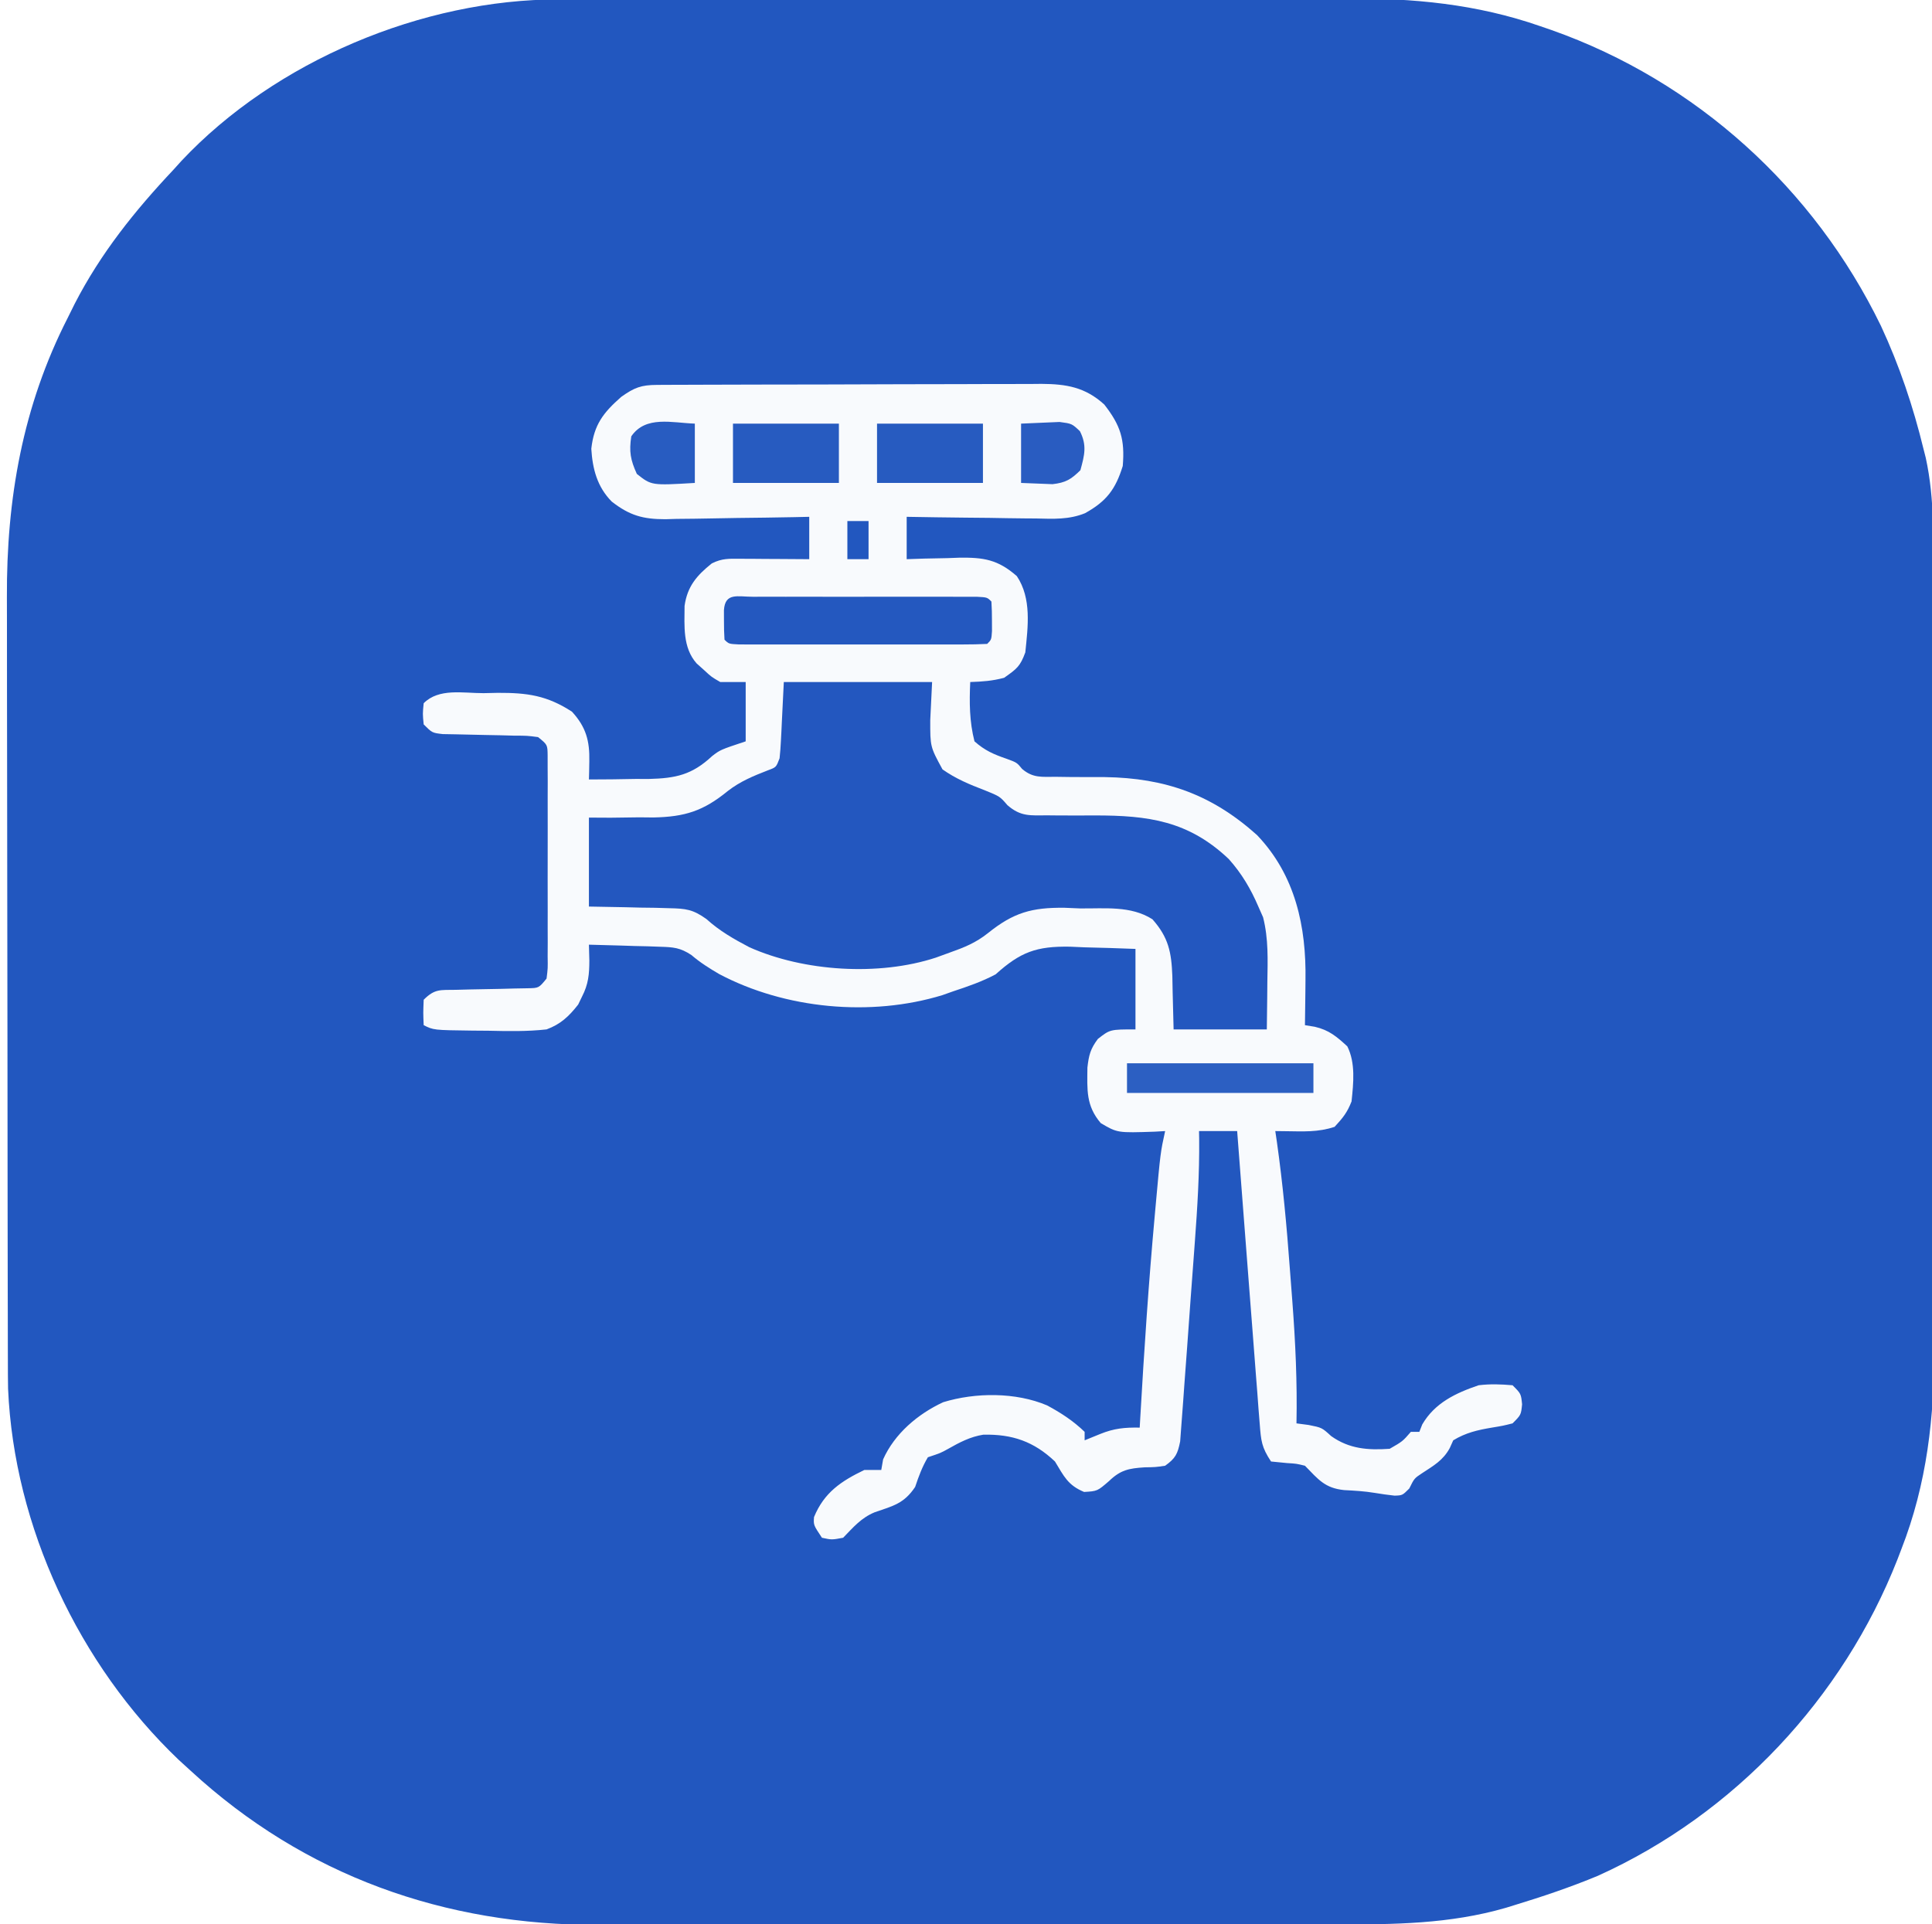
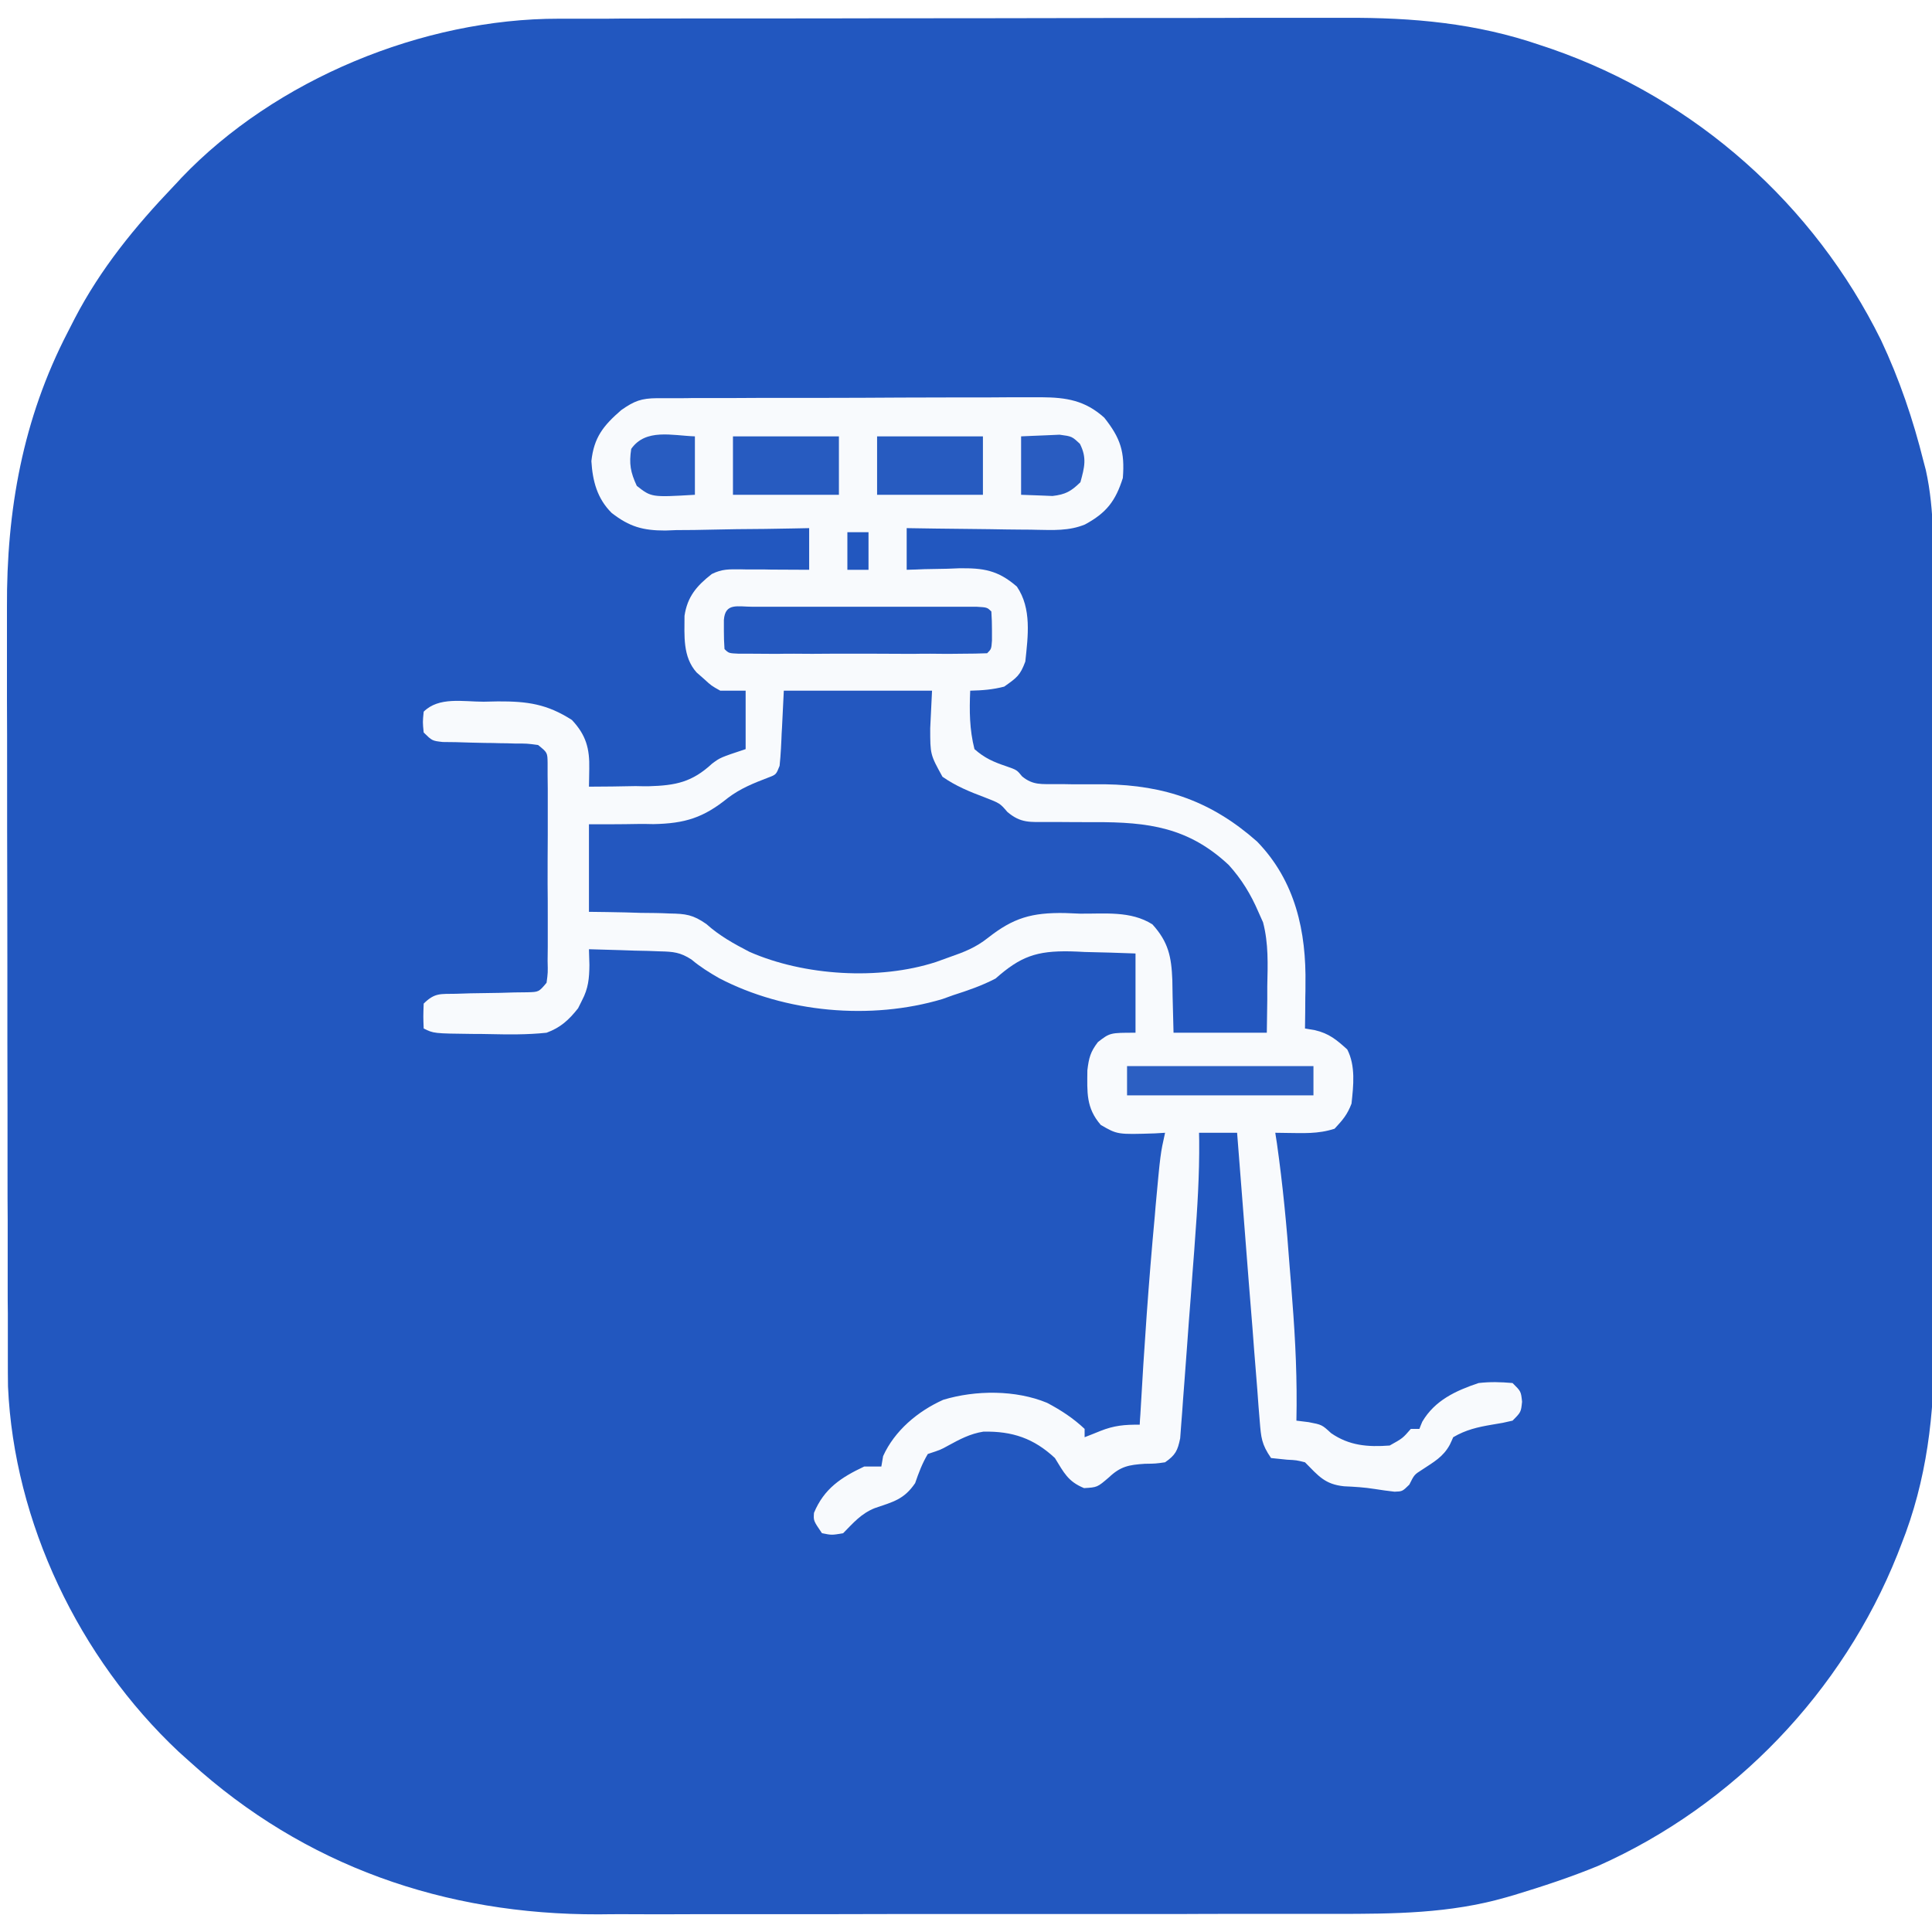
- <svg xmlns="http://www.w3.org/2000/svg" version="1.1" width="456" height="454">
-   <path d="M0 0 C1.297 -0.004 1.297 -0.004 2.62 -0.009 C5.499 -0.018 8.378 -0.019 11.257 -0.021 C13.329 -0.025 15.401 -0.03 17.473 -0.036 C23.092 -0.049 28.71 -0.055 34.328 -0.06 C37.845 -0.063 41.361 -0.067 44.878 -0.071 C55.899 -0.085 66.92 -0.095 77.941 -0.098 C90.628 -0.103 103.315 -0.12 116.002 -0.149 C125.83 -0.171 135.659 -0.181 145.488 -0.182 C151.347 -0.184 157.207 -0.189 163.066 -0.207 C168.586 -0.224 174.106 -0.226 179.626 -0.217 C181.639 -0.216 183.653 -0.221 185.666 -0.231 C201.547 -0.305 216.525 1.058 231.629 6.328 C232.506 6.629 233.384 6.93 234.289 7.241 C268.37 19.297 296.235 44.592 312.007 77.051 C316.367 86.412 319.626 96.111 322.066 106.14 C322.241 106.826 322.415 107.511 322.595 108.217 C324.763 118.123 324.362 128.199 324.357 138.283 C324.363 140.421 324.369 142.56 324.377 144.698 C324.395 150.483 324.399 156.269 324.401 162.054 C324.402 165.678 324.406 169.301 324.412 172.924 C324.43 185.59 324.438 198.255 324.437 210.921 C324.435 222.685 324.457 234.45 324.488 246.214 C324.514 256.347 324.525 266.48 324.524 276.613 C324.523 282.65 324.529 288.687 324.55 294.725 C324.57 300.411 324.57 306.098 324.555 311.784 C324.553 313.857 324.558 315.929 324.57 318.001 C324.661 334.52 322.886 350.391 316.816 365.89 C316.37 367.058 316.37 367.058 315.915 368.249 C303.029 401.029 277.421 428.367 245.254 442.918 C238.769 445.618 232.156 447.842 225.441 449.89 C224.797 450.089 224.153 450.288 223.49 450.493 C210.196 454.347 197.02 454.434 183.307 454.415 C181.234 454.419 179.162 454.425 177.089 454.431 C171.491 454.444 165.894 454.445 160.297 454.442 C155.608 454.441 150.919 454.446 146.23 454.451 C135.159 454.462 124.087 454.462 113.016 454.456 C101.632 454.45 90.248 454.462 78.864 454.484 C69.056 454.501 59.249 454.507 49.441 454.504 C43.598 454.502 37.756 454.505 31.913 454.519 C26.413 454.531 20.914 454.529 15.415 454.516 C13.409 454.514 11.404 454.517 9.399 454.525 C-26.991 454.665 -60.051 442.911 -86.934 418.14 C-87.879 417.278 -88.824 416.416 -89.797 415.527 C-113.29 393.098 -128.608 360.563 -130.028 327.979 C-130.067 325.759 -130.077 323.541 -130.074 321.321 C-130.077 320.48 -130.08 319.64 -130.083 318.774 C-130.092 315.984 -130.094 313.193 -130.095 310.402 C-130.1 308.391 -130.105 306.379 -130.11 304.368 C-130.123 298.919 -130.13 293.47 -130.134 288.021 C-130.137 284.609 -130.141 281.198 -130.146 277.786 C-130.159 267.089 -130.169 256.392 -130.173 245.695 C-130.177 233.389 -130.195 221.082 -130.224 208.776 C-130.246 199.236 -130.256 189.697 -130.257 180.158 C-130.258 174.473 -130.264 168.789 -130.282 163.104 C-130.298 157.748 -130.3 152.393 -130.292 147.037 C-130.291 145.085 -130.295 143.133 -130.305 141.182 C-130.417 117.902 -126.598 96.022 -115.934 75.14 C-115.132 73.522 -115.132 73.522 -114.313 71.871 C-108.183 59.937 -100.102 49.872 -90.934 40.14 C-90.335 39.477 -89.735 38.813 -89.118 38.129 C-66.963 14.538 -32.162 -0.035 0 0 Z " fill="#2257BF" transform="translate(131.9339,-0.1404419)" />
-   <path d="M0 0 C0.852 -0.006 1.705 -0.011 2.583 -0.017 C3.989 -0.019 3.989 -0.019 5.423 -0.021 C6.408 -0.026 7.394 -0.031 8.409 -0.036 C11.681 -0.05 14.953 -0.057 18.224 -0.063 C20.494 -0.068 22.764 -0.074 25.033 -0.08 C29.798 -0.09 34.563 -0.096 39.328 -0.1 C45.432 -0.105 51.537 -0.129 57.641 -0.158 C62.332 -0.176 67.023 -0.182 71.714 -0.183 C73.964 -0.186 76.214 -0.194 78.464 -0.207 C81.615 -0.224 84.764 -0.222 87.915 -0.216 C88.844 -0.225 89.773 -0.234 90.73 -0.244 C96.602 -0.206 101.053 0.518 105.572 4.64 C109.425 9.589 110.442 12.869 109.928 19.14 C108.235 24.605 106.121 27.461 101.015 30.29 C97.243 31.827 93.513 31.63 89.494 31.531 C88.616 31.525 87.738 31.52 86.834 31.514 C84.052 31.492 81.271 31.441 78.49 31.39 C76.595 31.37 74.7 31.352 72.805 31.336 C68.178 31.292 63.553 31.223 58.928 31.14 C58.928 34.44 58.928 37.74 58.928 41.14 C60.302 41.094 61.676 41.048 63.092 41 C64.912 40.962 66.732 40.926 68.553 40.89 C69.908 40.84 69.908 40.84 71.291 40.789 C77.032 40.705 80.428 41.194 84.928 45.14 C88.442 50.413 87.554 57.017 86.928 63.14 C85.707 66.46 84.946 67.003 81.928 69.14 C79.153 69.879 76.832 70.042 73.928 70.14 C73.706 74.966 73.732 79.442 74.928 84.14 C77.36 86.295 79.424 87.198 82.482 88.246 C84.928 89.14 84.928 89.14 86.192 90.673 C88.763 92.847 90.818 92.509 94.142 92.512 C96.009 92.538 96.009 92.538 97.914 92.564 C100.513 92.573 103.112 92.579 105.711 92.58 C119.999 92.793 130.972 96.715 141.615 106.265 C150.693 115.766 153.267 127.928 153.053 140.578 C153.044 141.596 153.035 142.613 153.025 143.662 C153.002 146.155 152.969 148.648 152.928 151.14 C153.696 151.265 154.464 151.391 155.256 151.519 C158.629 152.303 160.397 153.821 162.928 156.14 C164.9 160.085 164.376 164.841 163.928 169.14 C162.9 171.776 161.89 173.01 159.928 175.14 C156.015 176.445 152.49 176.218 148.397 176.169 C147.582 176.16 146.767 176.15 145.928 176.14 C146.053 176.99 146.179 177.841 146.308 178.716 C147.711 188.653 148.627 198.586 149.36 208.593 C149.553 211.204 149.755 213.814 149.959 216.424 C150.686 226.021 151.125 235.51 150.928 245.14 C152.345 245.326 152.345 245.326 153.791 245.515 C156.928 246.14 156.928 246.14 159.115 248.14 C163.367 251.164 167.777 251.504 172.928 251.14 C175.975 249.391 175.975 249.391 177.928 247.14 C178.588 247.14 179.248 247.14 179.928 247.14 C180.154 246.563 180.381 245.985 180.615 245.39 C183.583 240.303 188.504 237.979 193.928 236.14 C196.739 235.809 199.07 235.898 201.928 236.14 C203.928 238.14 203.928 238.14 204.178 240.64 C203.928 243.14 203.928 243.14 201.928 245.14 C199.685 245.703 199.685 245.703 197.053 246.14 C193.666 246.707 190.883 247.346 187.928 249.14 C187.659 249.739 187.391 250.337 187.115 250.953 C185.521 253.889 183.333 255.086 180.58 256.898 C178.735 258.117 178.735 258.117 177.553 260.515 C175.928 262.14 175.928 262.14 174.068 262.199 C172.508 262.03 170.952 261.81 169.404 261.551 C166.978 261.149 164.631 261.018 162.178 260.89 C157.622 260.418 156.099 258.393 152.928 255.14 C150.905 254.644 150.905 254.644 148.74 254.515 C147.482 254.392 146.224 254.268 144.928 254.14 C142.698 250.796 142.561 249.257 142.257 245.315 C142.161 244.116 142.064 242.917 141.964 241.681 C141.82 239.731 141.82 239.731 141.674 237.742 C141.568 236.387 141.461 235.033 141.353 233.678 C141.071 230.103 140.8 226.527 140.531 222.951 C140.258 219.359 139.976 215.767 139.695 212.176 C139.188 205.681 138.69 199.185 138.197 192.689 C137.778 187.172 137.353 181.656 136.928 176.14 C133.958 176.14 130.988 176.14 127.928 176.14 C127.939 176.758 127.95 177.376 127.962 178.013 C128.044 186.152 127.54 194.215 126.939 202.328 C126.888 203.031 126.836 203.735 126.783 204.459 C126.512 208.165 126.236 211.871 125.956 215.576 C125.668 219.397 125.397 223.218 125.13 227.039 C124.92 229.991 124.698 232.942 124.473 235.892 C124.368 237.302 124.267 238.712 124.171 240.122 C124.036 242.085 123.882 244.046 123.727 246.008 C123.645 247.123 123.563 248.237 123.478 249.386 C122.883 252.362 122.37 253.395 119.928 255.14 C117.658 255.476 117.658 255.476 115.115 255.515 C111.351 255.756 109.407 256.13 106.678 258.765 C103.928 261.14 103.928 261.14 100.803 261.328 C96.979 259.749 96.05 257.633 93.928 254.14 C88.955 249.429 83.896 247.663 77.017 247.808 C73.899 248.304 71.418 249.624 68.689 251.168 C66.928 252.14 66.928 252.14 63.928 253.14 C62.582 255.411 61.764 257.631 60.928 260.14 C58.3 264.082 55.726 264.627 51.361 266.129 C48.155 267.462 46.321 269.678 43.928 272.14 C41.24 272.64 41.24 272.64 38.928 272.14 C36.928 269.14 36.928 269.14 37.053 267.265 C39.451 261.44 43.47 258.772 48.928 256.14 C50.248 256.14 51.568 256.14 52.928 256.14 C53.144 254.903 53.144 254.903 53.365 253.64 C56.066 247.591 61.532 242.926 67.553 240.14 C75.18 237.802 84.69 237.77 92.053 240.89 C95.309 242.627 98.265 244.564 100.928 247.14 C100.928 247.8 100.928 248.46 100.928 249.14 C102.144 248.645 103.361 248.15 104.615 247.64 C107.883 246.311 110.413 246.079 113.928 246.14 C113.972 245.344 114.017 244.547 114.064 243.727 C114.976 227.78 116.042 211.86 117.49 195.953 C117.554 195.242 117.618 194.53 117.684 193.798 C118.825 181.176 118.825 181.176 119.928 176.14 C119.119 176.187 118.311 176.233 117.478 176.281 C108.672 176.578 108.672 176.578 104.74 174.265 C101.222 170.14 101.533 166.415 101.584 161.14 C101.921 158.199 102.299 156.728 104.053 154.39 C106.928 152.14 106.928 152.14 112.928 152.14 C112.928 145.87 112.928 139.6 112.928 133.14 C108.926 132.978 104.931 132.859 100.928 132.765 C99.802 132.715 98.677 132.665 97.517 132.613 C89.552 132.473 85.771 133.868 79.928 139.14 C76.708 140.854 73.388 141.997 69.928 143.14 C69.081 143.441 68.234 143.741 67.361 144.051 C50.445 149.224 30.256 147.319 14.678 139.078 C12.319 137.697 10.186 136.362 8.113 134.581 C5.472 132.84 3.865 132.72 0.724 132.629 C-0.255 132.593 -1.235 132.558 -2.244 132.521 C-3.768 132.487 -3.768 132.487 -5.322 132.453 C-6.354 132.419 -7.385 132.385 -8.447 132.349 C-10.989 132.267 -13.53 132.198 -16.072 132.14 C-16.039 133.373 -16.005 134.605 -15.971 135.875 C-15.975 139.095 -16.196 141.485 -17.697 144.39 C-17.999 145.014 -18.301 145.638 -18.612 146.281 C-20.808 149.077 -22.746 150.912 -26.072 152.14 C-30.666 152.651 -35.207 152.562 -39.822 152.453 C-41.066 152.443 -42.31 152.434 -43.592 152.424 C-52.735 152.309 -52.735 152.309 -55.072 151.14 C-55.197 148.265 -55.197 148.265 -55.072 145.14 C-52.436 142.504 -51.156 142.864 -47.479 142.797 C-46.366 142.767 -45.254 142.737 -44.108 142.707 C-41.751 142.663 -39.394 142.618 -37.037 142.574 C-35.925 142.544 -34.812 142.515 -33.666 142.484 C-32.642 142.466 -31.618 142.447 -30.563 142.428 C-27.9 142.382 -27.9 142.382 -26.072 140.14 C-25.766 137.728 -25.766 137.728 -25.814 134.896 C-25.807 133.802 -25.801 132.707 -25.795 131.58 C-25.799 130.393 -25.803 129.207 -25.807 127.984 C-25.805 126.771 -25.803 125.558 -25.801 124.308 C-25.8 121.739 -25.803 119.17 -25.812 116.601 C-25.822 112.657 -25.812 108.713 -25.799 104.769 C-25.8 102.278 -25.803 99.788 -25.807 97.297 C-25.803 96.11 -25.799 94.924 -25.795 93.701 C-25.801 92.607 -25.807 91.512 -25.814 90.385 C-25.815 89.418 -25.817 88.451 -25.818 87.456 C-25.849 84.946 -25.849 84.946 -28.072 83.14 C-30.659 82.802 -30.659 82.802 -33.666 82.797 C-34.779 82.767 -35.891 82.737 -37.037 82.707 C-38.204 82.685 -39.37 82.663 -40.572 82.64 C-42.875 82.597 -45.177 82.546 -47.479 82.484 C-48.503 82.466 -49.527 82.447 -50.582 82.428 C-53.072 82.14 -53.072 82.14 -55.072 80.14 C-55.322 77.64 -55.322 77.64 -55.072 75.14 C-51.468 71.536 -45.821 72.771 -40.947 72.765 C-39.831 72.741 -38.715 72.716 -37.565 72.691 C-30.585 72.667 -25.968 73.313 -20.072 77.14 C-16.757 80.761 -15.872 84.025 -15.979 88.879 C-15.999 90.08 -15.999 90.08 -16.02 91.306 C-16.037 91.911 -16.055 92.517 -16.072 93.14 C-12.404 93.147 -8.74 93.087 -5.072 93.015 C-3.528 93.019 -3.528 93.019 -1.951 93.023 C4.462 92.86 8.259 92.045 13.013 87.617 C14.928 86.14 14.928 86.14 20.928 84.14 C20.928 79.52 20.928 74.9 20.928 70.14 C18.948 70.14 16.968 70.14 14.928 70.14 C12.846 68.933 12.846 68.933 11.115 67.328 C10.239 66.545 10.239 66.545 9.346 65.746 C6.021 61.982 6.484 56.92 6.502 52.168 C7.149 47.569 9.37 44.988 12.928 42.14 C15.38 40.914 16.978 41.026 19.717 41.043 C20.658 41.046 21.599 41.049 22.568 41.053 C23.553 41.061 24.538 41.069 25.553 41.078 C27.041 41.085 27.041 41.085 28.56 41.092 C31.016 41.103 33.472 41.121 35.928 41.14 C35.928 37.84 35.928 34.54 35.928 31.14 C34.12 31.18 34.12 31.18 32.275 31.22 C27.782 31.311 23.289 31.368 18.795 31.415 C16.854 31.44 14.913 31.474 12.973 31.518 C10.175 31.579 7.378 31.607 4.58 31.629 C3.719 31.655 2.859 31.68 1.972 31.707 C-3.33 31.709 -6.491 30.817 -10.691 27.541 C-14.128 24.057 -15.22 19.823 -15.51 15.078 C-14.877 9.381 -12.682 6.558 -8.447 2.828 C-5.337 0.618 -3.75 0.015 0 0 Z " fill="#F8FAFD" transform="translate(155.0724,90.85956)" />
-   <path d="M0 0 C11.55 0 23.1 0 35 0 C34.856 2.97 34.711 5.94 34.562 9 C34.552 15.285 34.552 15.285 37.455 20.621 C40.549 22.811 43.835 24.187 47.363 25.527 C51 27 51 27 52.774 29.063 C55.923 31.803 58.13 31.483 62.258 31.469 C63.312 31.479 63.312 31.479 64.388 31.49 C67.381 31.519 70.373 31.503 73.366 31.491 C86.027 31.477 95.504 32.754 105.023 41.785 C108.061 45.189 110.21 48.816 112 53 C112.555 54.253 112.555 54.253 113.121 55.531 C114.417 60.646 114.209 65.623 114.125 70.875 C114.116 71.945 114.107 73.015 114.098 74.117 C114.074 76.745 114.038 79.372 114 82 C106.74 82 99.48 82 92 82 C91.75 72.375 91.75 72.375 91.702 69.376 C91.49 63.84 90.824 60.299 87 56 C81.884 52.735 75.734 53.509 69.875 53.438 C68.689 53.388 67.503 53.338 66.281 53.287 C58.528 53.197 54.221 54.413 48.171 59.279 C45.268 61.58 42.607 62.641 39.125 63.875 C38.055 64.264 36.985 64.654 35.883 65.055 C22.427 69.467 4.755 68.353 -8.125 62.605 C-11.832 60.658 -15.165 58.756 -18.278 55.938 C-21.453 53.677 -23.103 53.47 -26.957 53.391 C-28.625 53.342 -28.625 53.342 -30.326 53.293 C-31.477 53.279 -32.627 53.265 -33.812 53.25 C-34.982 53.22 -36.152 53.191 -37.357 53.16 C-40.238 53.09 -43.119 53.043 -46 53 C-46 46.07 -46 39.14 -46 32 C-44.311 32.009 -42.623 32.018 -40.883 32.027 C-38.63 31.999 -36.378 31.969 -34.125 31.938 C-33.016 31.948 -31.908 31.959 -30.766 31.971 C-23.34 31.818 -18.995 30.449 -13.22 25.724 C-10.275 23.437 -7.168 22.165 -3.715 20.824 C-1.806 20.122 -1.806 20.122 -1 18 C-0.85 16.627 -0.752 15.247 -0.684 13.867 C-0.645 13.141 -0.607 12.415 -0.568 11.667 C-0.525 10.746 -0.482 9.824 -0.438 8.875 C-0.293 5.946 -0.149 3.018 0 0 Z " fill="#2357BF" transform="translate(185,161)" />
-   <path d="M0 0 C1.218 -0.003 2.436 -0.006 3.691 -0.01 C5.03 -0.008 6.37 -0.006 7.709 -0.003 C9.073 -0.004 10.437 -0.005 11.8 -0.006 C14.662 -0.008 17.524 -0.006 20.385 -0.001 C24.061 0.005 27.737 0.001 31.412 -0.005 C34.229 -0.008 37.047 -0.007 39.864 -0.004 C41.219 -0.004 42.575 -0.005 43.931 -0.007 C45.822 -0.009 47.714 -0.005 49.605 0 C51.223 0.001 51.223 0.001 52.873 0.002 C55.303 0.129 55.303 0.129 56.303 1.129 C56.401 2.627 56.432 4.129 56.428 5.629 C56.432 6.851 56.432 6.851 56.436 8.098 C56.303 10.129 56.303 10.129 55.303 11.129 C53.406 11.229 51.505 11.257 49.605 11.259 C48.388 11.262 47.17 11.265 45.915 11.268 C44.575 11.267 43.236 11.265 41.896 11.262 C40.533 11.263 39.169 11.264 37.805 11.265 C34.943 11.267 32.082 11.264 29.22 11.26 C25.545 11.254 21.869 11.257 18.193 11.263 C15.376 11.267 12.559 11.266 9.742 11.263 C8.386 11.263 7.03 11.263 5.675 11.266 C3.783 11.268 1.892 11.264 0 11.259 C-1.618 11.258 -1.618 11.258 -3.268 11.256 C-5.697 11.129 -5.697 11.129 -6.697 10.129 C-6.795 8.632 -6.827 7.13 -6.822 5.629 C-6.825 4.815 -6.827 4 -6.83 3.161 C-6.554 -1.068 -3.584 0.003 0 0 Z " fill="#2458BF" transform="translate(177.6973,140.8706)" />
-   <path d="M0 0 C8.25 0 16.5 0 25 0 C25 4.62 25 9.24 25 14 C16.75 14 8.5 14 0 14 C0 9.38 0 4.76 0 0 Z " fill="#275BC0" transform="translate(207,100)" />
-   <path d="M0 0 C8.25 0 16.5 0 25 0 C25 4.62 25 9.24 25 14 C16.75 14 8.5 14 0 14 C0 9.38 0 4.76 0 0 Z " fill="#275BC0" transform="translate(173,100)" />
-   <path d="M0 0 C14.52 0 29.04 0 44 0 C44 2.31 44 4.62 44 7 C29.48 7 14.96 7 0 7 C0 4.69 0 2.38 0 0 Z " fill="#2C5FC2" transform="translate(266,251)" />
-   <path d="M0 0 C0 4.62 0 9.24 0 14 C-10.23 14.609 -10.23 14.609 -13.688 11.875 C-15.198 8.565 -15.547 6.594 -15 3 C-11.601 -1.97 -5.329 -0.172 0 0 Z " fill="#285CC1" transform="translate(164,100)" />
-   <path d="M0 0 C1.918 -0.083 3.836 -0.165 5.812 -0.25 C7.431 -0.32 7.431 -0.32 9.082 -0.391 C12 0 12 0 13.891 1.793 C15.587 5.167 14.973 7.431 14 11 C11.796 13.17 10.514 13.942 7.422 14.293 C6.54 14.258 5.658 14.223 4.75 14.188 C3.183 14.126 1.615 14.064 0 14 C0 9.38 0 4.76 0 0 Z " fill="#295CC1" transform="translate(241,100)" />
-   <path d="M0 0 C1.65 0 3.3 0 5 0 C5 2.97 5 5.94 5 9 C3.35 9 1.7 9 0 9 C0 6.03 0 3.06 0 0 Z " fill="#2257BF" transform="translate(200,123)" />
+ <svg xmlns="http://www.w3.org/2000/svg" width="50px" height="50px" viewBox="0 0 50 49" version="1.1">
+   <g id="surface1">
+     <path style=" stroke:none;fill-rule:nonzero;fill:rgb(13.333%,34.118%,74.902%);fill-opacity:1;" d="M 14.465 -0.016 C 14.609 -0.016 14.609 -0.016 14.754 -0.016 C 15.07 -0.016 15.387 -0.016 15.699 -0.016 C 15.93 -0.02 16.156 -0.02 16.383 -0.02 C 17 -0.02 17.613 -0.02 18.23 -0.023 C 18.617 -0.023 19 -0.023 19.387 -0.023 C 20.594 -0.023 21.805 -0.023 23.012 -0.027 C 24.402 -0.027 25.793 -0.027 27.188 -0.031 C 28.262 -0.035 29.34 -0.035 30.418 -0.035 C 31.062 -0.035 31.703 -0.035 32.348 -0.039 C 32.953 -0.039 33.559 -0.039 34.164 -0.039 C 34.383 -0.039 34.605 -0.039 34.824 -0.039 C 36.566 -0.047 38.207 0.098 39.863 0.668 C 39.961 0.699 40.059 0.734 40.156 0.766 C 43.895 2.066 46.949 4.797 48.68 8.301 C 49.156 9.312 49.512 10.359 49.781 11.441 C 49.801 11.516 49.82 11.59 49.84 11.664 C 50.078 12.734 50.031 13.82 50.031 14.91 C 50.031 15.141 50.035 15.371 50.035 15.602 C 50.035 16.227 50.035 16.852 50.035 17.477 C 50.035 17.867 50.039 18.258 50.039 18.648 C 50.039 20.016 50.039 21.383 50.039 22.75 C 50.039 24.02 50.043 25.289 50.047 26.559 C 50.051 27.652 50.051 28.746 50.051 29.84 C 50.051 30.492 50.051 31.145 50.055 31.793 C 50.055 32.406 50.055 33.023 50.055 33.637 C 50.055 33.859 50.055 34.082 50.055 34.305 C 50.066 36.09 49.871 37.801 49.203 39.477 C 49.156 39.602 49.156 39.602 49.105 39.73 C 47.691 43.27 44.887 46.219 41.359 47.789 C 40.648 48.082 39.922 48.32 39.188 48.543 C 39.117 48.562 39.043 48.586 38.973 48.605 C 37.516 49.023 36.07 49.031 34.566 49.031 C 34.34 49.031 34.113 49.031 33.883 49.031 C 33.27 49.031 32.656 49.031 32.043 49.031 C 31.527 49.031 31.016 49.031 30.5 49.035 C 29.285 49.035 28.074 49.035 26.859 49.035 C 25.609 49.035 24.363 49.035 23.113 49.035 C 22.039 49.039 20.965 49.039 19.887 49.039 C 19.246 49.039 18.605 49.039 17.965 49.039 C 17.363 49.043 16.758 49.043 16.156 49.039 C 15.938 49.039 15.719 49.039 15.496 49.043 C 11.508 49.055 7.883 47.789 4.934 45.113 C 4.832 45.02 4.727 44.93 4.621 44.832 C 2.043 42.41 0.363 38.898 0.207 35.383 C 0.203 35.145 0.203 34.906 0.203 34.664 C 0.203 34.574 0.203 34.484 0.203 34.391 C 0.203 34.09 0.203 33.789 0.203 33.488 C 0.199 33.27 0.199 33.051 0.199 32.836 C 0.199 32.246 0.199 31.66 0.199 31.07 C 0.195 30.703 0.195 30.336 0.195 29.965 C 0.195 28.812 0.195 27.656 0.191 26.504 C 0.191 25.176 0.191 23.848 0.188 22.52 C 0.184 21.488 0.184 20.457 0.184 19.43 C 0.184 18.816 0.184 18.203 0.18 17.59 C 0.18 17.012 0.18 16.434 0.18 15.855 C 0.18 15.645 0.18 15.434 0.18 15.223 C 0.168 12.711 0.586 10.348 1.754 8.094 C 1.844 7.922 1.844 7.922 1.934 7.742 C 2.605 6.453 3.492 5.367 4.496 4.316 C 4.562 4.246 4.629 4.176 4.695 4.102 C 7.125 1.555 10.941 -0.02 14.465 -0.016 Z M 14.465 -0.016 " />
+     <path style=" stroke:none;fill-rule:nonzero;fill:rgb(97.255%,98.039%,99.216%);fill-opacity:1;" d="M 17.004 9.805 C 17.098 9.805 17.191 9.805 17.285 9.805 C 17.441 9.805 17.441 9.805 17.598 9.805 C 17.707 9.805 17.812 9.805 17.926 9.801 C 18.285 9.801 18.645 9.801 19 9.801 C 19.25 9.801 19.5 9.797 19.75 9.797 C 20.27 9.797 20.793 9.797 21.316 9.797 C 21.984 9.797 22.656 9.793 23.324 9.789 C 23.84 9.789 24.352 9.785 24.867 9.785 C 25.113 9.785 25.359 9.785 25.605 9.785 C 25.953 9.781 26.297 9.781 26.645 9.781 C 26.746 9.781 26.848 9.781 26.953 9.781 C 27.598 9.785 28.082 9.863 28.578 10.309 C 29 10.84 29.113 11.195 29.059 11.871 C 28.871 12.461 28.641 12.77 28.078 13.074 C 27.668 13.242 27.258 13.219 26.816 13.211 C 26.719 13.207 26.625 13.207 26.523 13.207 C 26.219 13.207 25.914 13.199 25.609 13.195 C 25.402 13.191 25.195 13.191 24.988 13.188 C 24.48 13.184 23.973 13.176 23.465 13.168 C 23.465 13.523 23.465 13.879 23.465 14.246 C 23.617 14.242 23.766 14.238 23.922 14.23 C 24.121 14.227 24.32 14.223 24.52 14.219 C 24.668 14.215 24.668 14.215 24.82 14.207 C 25.449 14.199 25.824 14.254 26.316 14.68 C 26.703 15.246 26.605 15.961 26.535 16.621 C 26.402 16.98 26.316 17.039 25.988 17.27 C 25.684 17.348 25.43 17.367 25.109 17.375 C 25.086 17.898 25.09 18.379 25.219 18.887 C 25.484 19.121 25.711 19.219 26.047 19.332 C 26.316 19.426 26.316 19.426 26.453 19.594 C 26.738 19.828 26.961 19.789 27.328 19.793 C 27.531 19.793 27.531 19.793 27.738 19.797 C 28.023 19.797 28.309 19.797 28.594 19.797 C 30.16 19.82 31.363 20.246 32.531 21.277 C 33.527 22.301 33.809 23.613 33.785 24.98 C 33.785 25.09 33.785 25.199 33.781 25.312 C 33.781 25.582 33.777 25.852 33.773 26.117 C 33.855 26.133 33.941 26.145 34.027 26.16 C 34.398 26.246 34.59 26.41 34.867 26.66 C 35.086 27.086 35.027 27.598 34.977 28.062 C 34.867 28.348 34.754 28.48 34.539 28.711 C 34.109 28.852 33.723 28.824 33.273 28.82 C 33.188 28.82 33.098 28.816 33.004 28.816 C 33.02 28.91 33.031 29 33.047 29.094 C 33.199 30.168 33.301 31.238 33.379 32.32 C 33.402 32.602 33.426 32.883 33.445 33.164 C 33.527 34.199 33.574 35.227 33.551 36.266 C 33.707 36.285 33.707 36.285 33.867 36.305 C 34.211 36.371 34.211 36.371 34.449 36.59 C 34.918 36.914 35.398 36.953 35.965 36.91 C 36.301 36.723 36.301 36.723 36.512 36.48 C 36.586 36.48 36.656 36.48 36.734 36.48 C 36.758 36.418 36.781 36.355 36.809 36.293 C 37.133 35.742 37.672 35.492 38.266 35.293 C 38.574 35.258 38.832 35.266 39.145 35.293 C 39.363 35.508 39.363 35.508 39.391 35.777 C 39.363 36.047 39.363 36.047 39.145 36.266 C 38.898 36.324 38.898 36.324 38.609 36.371 C 38.238 36.434 37.934 36.504 37.609 36.695 C 37.582 36.762 37.551 36.824 37.52 36.891 C 37.348 37.207 37.105 37.336 36.805 37.535 C 36.602 37.664 36.602 37.664 36.473 37.922 C 36.293 38.098 36.293 38.098 36.09 38.105 C 35.918 38.086 35.75 38.062 35.578 38.035 C 35.312 37.992 35.055 37.977 34.785 37.965 C 34.285 37.914 34.121 37.695 33.773 37.344 C 33.551 37.289 33.551 37.289 33.312 37.277 C 33.176 37.262 33.035 37.25 32.895 37.234 C 32.648 36.875 32.637 36.707 32.602 36.281 C 32.59 36.152 32.582 36.023 32.57 35.891 C 32.555 35.68 32.555 35.68 32.539 35.465 C 32.527 35.32 32.516 35.172 32.504 35.027 C 32.473 34.641 32.441 34.254 32.414 33.871 C 32.383 33.48 32.352 33.094 32.32 32.707 C 32.266 32.004 32.211 31.305 32.156 30.602 C 32.109 30.008 32.062 29.414 32.016 28.816 C 31.691 28.816 31.367 28.816 31.031 28.816 C 31.031 28.883 31.035 28.949 31.035 29.02 C 31.043 29.898 30.988 30.77 30.922 31.645 C 30.918 31.719 30.91 31.797 30.906 31.875 C 30.875 32.273 30.844 32.672 30.816 33.074 C 30.781 33.484 30.754 33.898 30.723 34.312 C 30.699 34.629 30.676 34.949 30.652 35.266 C 30.641 35.418 30.629 35.57 30.617 35.723 C 30.605 35.934 30.586 36.145 30.57 36.359 C 30.562 36.477 30.551 36.598 30.543 36.723 C 30.477 37.043 30.422 37.156 30.152 37.344 C 29.906 37.379 29.906 37.379 29.625 37.383 C 29.215 37.41 29 37.449 28.699 37.734 C 28.398 37.992 28.398 37.992 28.055 38.012 C 27.637 37.84 27.535 37.613 27.301 37.234 C 26.758 36.727 26.203 36.535 25.449 36.551 C 25.105 36.605 24.836 36.75 24.535 36.914 C 24.344 37.02 24.344 37.02 24.012 37.129 C 23.867 37.371 23.777 37.613 23.684 37.883 C 23.395 38.309 23.113 38.367 22.637 38.531 C 22.285 38.672 22.082 38.914 21.82 39.18 C 21.527 39.23 21.527 39.23 21.273 39.18 C 21.051 38.855 21.051 38.855 21.066 38.652 C 21.328 38.023 21.77 37.734 22.367 37.453 C 22.512 37.453 22.656 37.453 22.809 37.453 C 22.832 37.316 22.832 37.316 22.855 37.184 C 23.152 36.527 23.75 36.023 24.41 35.727 C 25.246 35.473 26.289 35.469 27.098 35.805 C 27.453 35.992 27.777 36.203 28.07 36.48 C 28.07 36.551 28.07 36.621 28.07 36.695 C 28.203 36.645 28.336 36.59 28.473 36.535 C 28.832 36.391 29.109 36.367 29.496 36.371 C 29.5 36.285 29.504 36.199 29.512 36.113 C 29.609 34.391 29.727 32.672 29.887 30.957 C 29.895 30.879 29.898 30.801 29.906 30.723 C 30.031 29.359 30.031 29.359 30.152 28.816 C 30.066 28.82 29.977 28.828 29.887 28.832 C 28.918 28.863 28.918 28.863 28.488 28.613 C 28.102 28.168 28.137 27.766 28.141 27.199 C 28.18 26.879 28.219 26.723 28.414 26.469 C 28.727 26.227 28.727 26.227 29.387 26.227 C 29.387 25.551 29.387 24.875 29.387 24.176 C 28.945 24.16 28.508 24.145 28.07 24.137 C 27.945 24.129 27.824 24.125 27.695 24.121 C 26.824 24.105 26.41 24.254 25.766 24.824 C 25.414 25.008 25.051 25.133 24.672 25.254 C 24.578 25.289 24.484 25.32 24.391 25.355 C 22.535 25.91 20.32 25.707 18.613 24.816 C 18.355 24.668 18.121 24.523 17.895 24.332 C 17.605 24.145 17.426 24.129 17.082 24.121 C 16.977 24.117 16.867 24.113 16.758 24.109 C 16.59 24.105 16.59 24.105 16.422 24.102 C 16.309 24.098 16.195 24.094 16.078 24.09 C 15.797 24.082 15.52 24.074 15.242 24.066 C 15.246 24.203 15.25 24.336 15.254 24.473 C 15.25 24.82 15.227 25.078 15.062 25.391 C 15.031 25.457 14.996 25.523 14.961 25.594 C 14.723 25.895 14.508 26.094 14.145 26.227 C 13.641 26.281 13.145 26.273 12.637 26.262 C 12.5 26.258 12.363 26.258 12.223 26.258 C 11.223 26.246 11.223 26.246 10.965 26.117 C 10.953 25.809 10.953 25.809 10.965 25.473 C 11.254 25.188 11.395 25.227 11.797 25.219 C 11.918 25.215 12.043 25.211 12.168 25.207 C 12.426 25.203 12.684 25.199 12.941 25.195 C 13.062 25.191 13.188 25.188 13.312 25.184 C 13.426 25.184 13.535 25.18 13.652 25.18 C 13.945 25.172 13.945 25.172 14.145 24.934 C 14.18 24.672 14.18 24.672 14.172 24.367 C 14.172 24.246 14.176 24.129 14.176 24.008 C 14.176 23.879 14.176 23.75 14.176 23.621 C 14.176 23.488 14.176 23.359 14.176 23.223 C 14.176 22.945 14.176 22.668 14.172 22.391 C 14.172 21.965 14.172 21.539 14.176 21.113 C 14.176 20.844 14.176 20.578 14.176 20.309 C 14.176 20.18 14.176 20.051 14.176 19.918 C 14.176 19.801 14.172 19.684 14.172 19.562 C 14.172 19.457 14.172 19.352 14.172 19.246 C 14.168 18.977 14.168 18.977 13.926 18.781 C 13.641 18.742 13.641 18.742 13.312 18.742 C 13.191 18.738 13.066 18.734 12.941 18.734 C 12.816 18.73 12.688 18.727 12.555 18.727 C 12.301 18.723 12.051 18.715 11.797 18.707 C 11.684 18.707 11.574 18.703 11.457 18.703 C 11.184 18.672 11.184 18.672 10.965 18.457 C 10.938 18.188 10.938 18.188 10.965 17.918 C 11.359 17.527 11.98 17.66 12.516 17.66 C 12.637 17.656 12.758 17.656 12.883 17.652 C 13.648 17.648 14.156 17.719 14.801 18.133 C 15.168 18.523 15.262 18.875 15.25 19.398 C 15.25 19.527 15.25 19.527 15.246 19.66 C 15.246 19.727 15.242 19.793 15.242 19.859 C 15.645 19.859 16.047 19.852 16.449 19.844 C 16.617 19.848 16.617 19.848 16.789 19.848 C 17.492 19.828 17.91 19.742 18.43 19.262 C 18.641 19.105 18.641 19.105 19.297 18.887 C 19.297 18.391 19.297 17.891 19.297 17.375 C 19.082 17.375 18.863 17.375 18.641 17.375 C 18.41 17.246 18.41 17.246 18.223 17.074 C 18.125 16.988 18.125 16.988 18.027 16.902 C 17.664 16.496 17.715 15.949 17.715 15.438 C 17.789 14.941 18.031 14.66 18.422 14.355 C 18.691 14.223 18.863 14.234 19.164 14.234 C 19.27 14.238 19.371 14.238 19.477 14.238 C 19.586 14.238 19.695 14.238 19.805 14.238 C 19.969 14.242 19.969 14.242 20.137 14.242 C 20.406 14.242 20.672 14.246 20.941 14.246 C 20.941 13.891 20.941 13.535 20.941 13.168 C 20.746 13.172 20.746 13.172 20.543 13.176 C 20.051 13.188 19.559 13.191 19.062 13.195 C 18.852 13.199 18.641 13.203 18.426 13.207 C 18.121 13.215 17.812 13.219 17.504 13.219 C 17.41 13.223 17.316 13.227 17.219 13.23 C 16.637 13.23 16.293 13.133 15.832 12.777 C 15.453 12.402 15.336 11.945 15.305 11.434 C 15.371 10.82 15.613 10.516 16.078 10.113 C 16.418 9.875 16.594 9.809 17.004 9.805 Z M 17.004 9.805 " />
+     <path style=" stroke:none;fill-rule:nonzero;fill:rgb(13.725%,34.118%,74.902%);fill-opacity:1;" d="M 20.285 17.375 C 21.551 17.375 22.816 17.375 24.121 17.375 C 24.105 17.695 24.09 18.02 24.074 18.348 C 24.074 19.027 24.074 19.027 24.391 19.602 C 24.73 19.84 25.09 19.988 25.477 20.133 C 25.879 20.289 25.879 20.289 26.07 20.512 C 26.418 20.809 26.66 20.773 27.113 20.773 C 27.227 20.773 27.227 20.773 27.344 20.773 C 27.672 20.777 28 20.777 28.328 20.777 C 29.719 20.773 30.758 20.91 31.801 21.887 C 32.133 22.254 32.371 22.645 32.566 23.098 C 32.625 23.23 32.625 23.23 32.688 23.371 C 32.832 23.922 32.809 24.461 32.797 25.027 C 32.797 25.141 32.797 25.258 32.797 25.375 C 32.793 25.66 32.789 25.941 32.785 26.227 C 31.988 26.227 31.191 26.227 30.371 26.227 C 30.344 25.188 30.344 25.188 30.34 24.863 C 30.316 24.266 30.242 23.883 29.824 23.422 C 29.262 23.066 28.59 23.152 27.945 23.145 C 27.816 23.141 27.688 23.133 27.555 23.129 C 26.703 23.117 26.23 23.25 25.566 23.773 C 25.25 24.023 24.957 24.137 24.574 24.27 C 24.457 24.312 24.34 24.355 24.219 24.398 C 22.746 24.875 20.805 24.754 19.395 24.133 C 18.988 23.922 18.621 23.719 18.281 23.414 C 17.934 23.172 17.75 23.148 17.328 23.141 C 17.145 23.133 17.145 23.133 16.961 23.129 C 16.832 23.129 16.707 23.125 16.578 23.125 C 16.449 23.121 16.32 23.117 16.188 23.113 C 15.871 23.105 15.559 23.102 15.242 23.098 C 15.242 22.348 15.242 21.602 15.242 20.832 C 15.426 20.832 15.613 20.832 15.801 20.832 C 16.051 20.832 16.297 20.828 16.543 20.824 C 16.664 20.824 16.785 20.824 16.91 20.828 C 17.727 20.812 18.203 20.664 18.836 20.152 C 19.16 19.906 19.5 19.77 19.879 19.625 C 20.086 19.547 20.086 19.547 20.176 19.32 C 20.191 19.172 20.203 19.023 20.211 18.875 C 20.215 18.797 20.219 18.715 20.223 18.637 C 20.227 18.535 20.23 18.438 20.238 18.336 C 20.254 18.02 20.27 17.703 20.285 17.375 Z M 20.285 17.375 " />
+     <path style=" stroke:none;fill-rule:nonzero;fill:rgb(14.118%,34.51%,74.902%);fill-opacity:1;" d="M 19.484 15.203 C 19.617 15.203 19.75 15.203 19.891 15.203 C 20.035 15.203 20.184 15.203 20.328 15.203 C 20.48 15.203 20.629 15.203 20.777 15.203 C 21.094 15.203 21.406 15.203 21.719 15.203 C 22.121 15.203 22.527 15.203 22.93 15.203 C 23.238 15.203 23.547 15.203 23.855 15.203 C 24.004 15.203 24.152 15.203 24.301 15.203 C 24.508 15.203 24.715 15.203 24.922 15.203 C 25.102 15.203 25.102 15.203 25.281 15.203 C 25.547 15.219 25.547 15.219 25.656 15.324 C 25.668 15.488 25.672 15.648 25.672 15.812 C 25.672 15.945 25.672 15.945 25.672 16.078 C 25.656 16.297 25.656 16.297 25.547 16.406 C 25.34 16.414 25.133 16.418 24.922 16.418 C 24.789 16.418 24.656 16.422 24.52 16.422 C 24.371 16.422 24.227 16.418 24.078 16.418 C 23.93 16.418 23.777 16.418 23.629 16.422 C 23.316 16.422 23.004 16.418 22.688 16.418 C 22.285 16.418 21.883 16.418 21.48 16.418 C 21.172 16.422 20.863 16.422 20.551 16.418 C 20.402 16.418 20.254 16.418 20.105 16.422 C 19.898 16.422 19.691 16.418 19.484 16.418 C 19.309 16.418 19.309 16.418 19.125 16.418 C 18.859 16.406 18.859 16.406 18.75 16.297 C 18.738 16.137 18.734 15.973 18.734 15.812 C 18.734 15.723 18.734 15.637 18.734 15.547 C 18.766 15.09 19.09 15.203 19.484 15.203 Z M 19.484 15.203 " />
+     <path style=" stroke:none;fill-rule:nonzero;fill:rgb(15.294%,35.686%,75.294%);fill-opacity:1;" d="M 22.699 10.793 C 23.602 10.793 24.508 10.793 25.438 10.793 C 25.438 11.293 25.438 11.789 25.438 12.305 C 24.535 12.305 23.629 12.305 22.699 12.305 C 22.699 11.805 22.699 11.309 22.699 10.793 Z M 22.699 10.793 " />
+     <path style=" stroke:none;fill-rule:nonzero;fill:rgb(15.294%,35.686%,75.294%);fill-opacity:1;" d="M 18.969 10.793 C 19.875 10.793 20.777 10.793 21.711 10.793 C 21.711 11.293 21.711 11.789 21.711 12.305 C 20.805 12.305 19.902 12.305 18.969 12.305 C 18.969 11.805 18.969 11.309 18.969 10.793 Z M 18.969 10.793 " />
+     <path style=" stroke:none;fill-rule:nonzero;fill:rgb(17.255%,37.255%,76.078%);fill-opacity:1;" d="M 29.168 27.09 C 30.758 27.09 32.352 27.09 33.992 27.09 C 33.992 27.34 33.992 27.59 33.992 27.848 C 32.398 27.848 30.809 27.848 29.168 27.848 C 29.168 27.598 29.168 27.348 29.168 27.09 Z M 29.168 27.09 " />
+     <path style=" stroke:none;fill-rule:nonzero;fill:rgb(15.686%,36.078%,75.686%);fill-opacity:1;" d="M 17.984 10.793 C 17.984 11.293 17.984 11.789 17.984 12.305 C 16.859 12.371 16.859 12.371 16.48 12.074 C 16.316 11.719 16.277 11.504 16.336 11.117 C 16.711 10.582 17.398 10.773 17.984 10.793 Z M 17.984 10.793 " />
+     <path style=" stroke:none;fill-rule:nonzero;fill:rgb(16.078%,36.078%,75.686%);fill-opacity:1;" d="M 26.426 10.793 C 26.637 10.785 26.848 10.773 27.062 10.766 C 27.238 10.758 27.238 10.758 27.422 10.75 C 27.742 10.793 27.742 10.793 27.949 10.988 C 28.133 11.352 28.066 11.594 27.961 11.98 C 27.719 12.215 27.578 12.297 27.238 12.336 C 27.141 12.332 27.047 12.328 26.945 12.324 C 26.773 12.316 26.602 12.312 26.426 12.305 C 26.426 11.805 26.426 11.309 26.426 10.793 Z M 26.426 10.793 " />
+     <path style=" stroke:none;fill-rule:nonzero;fill:rgb(13.333%,34.118%,74.902%);fill-opacity:1;" d="M 21.93 13.273 C 22.109 13.273 22.293 13.273 22.477 13.273 C 22.477 13.598 22.477 13.918 22.477 14.246 C 22.297 14.246 22.117 14.246 21.93 14.246 C 21.93 13.926 21.93 13.605 21.93 13.273 Z M 21.93 13.273 " />
+   </g>
</svg>
